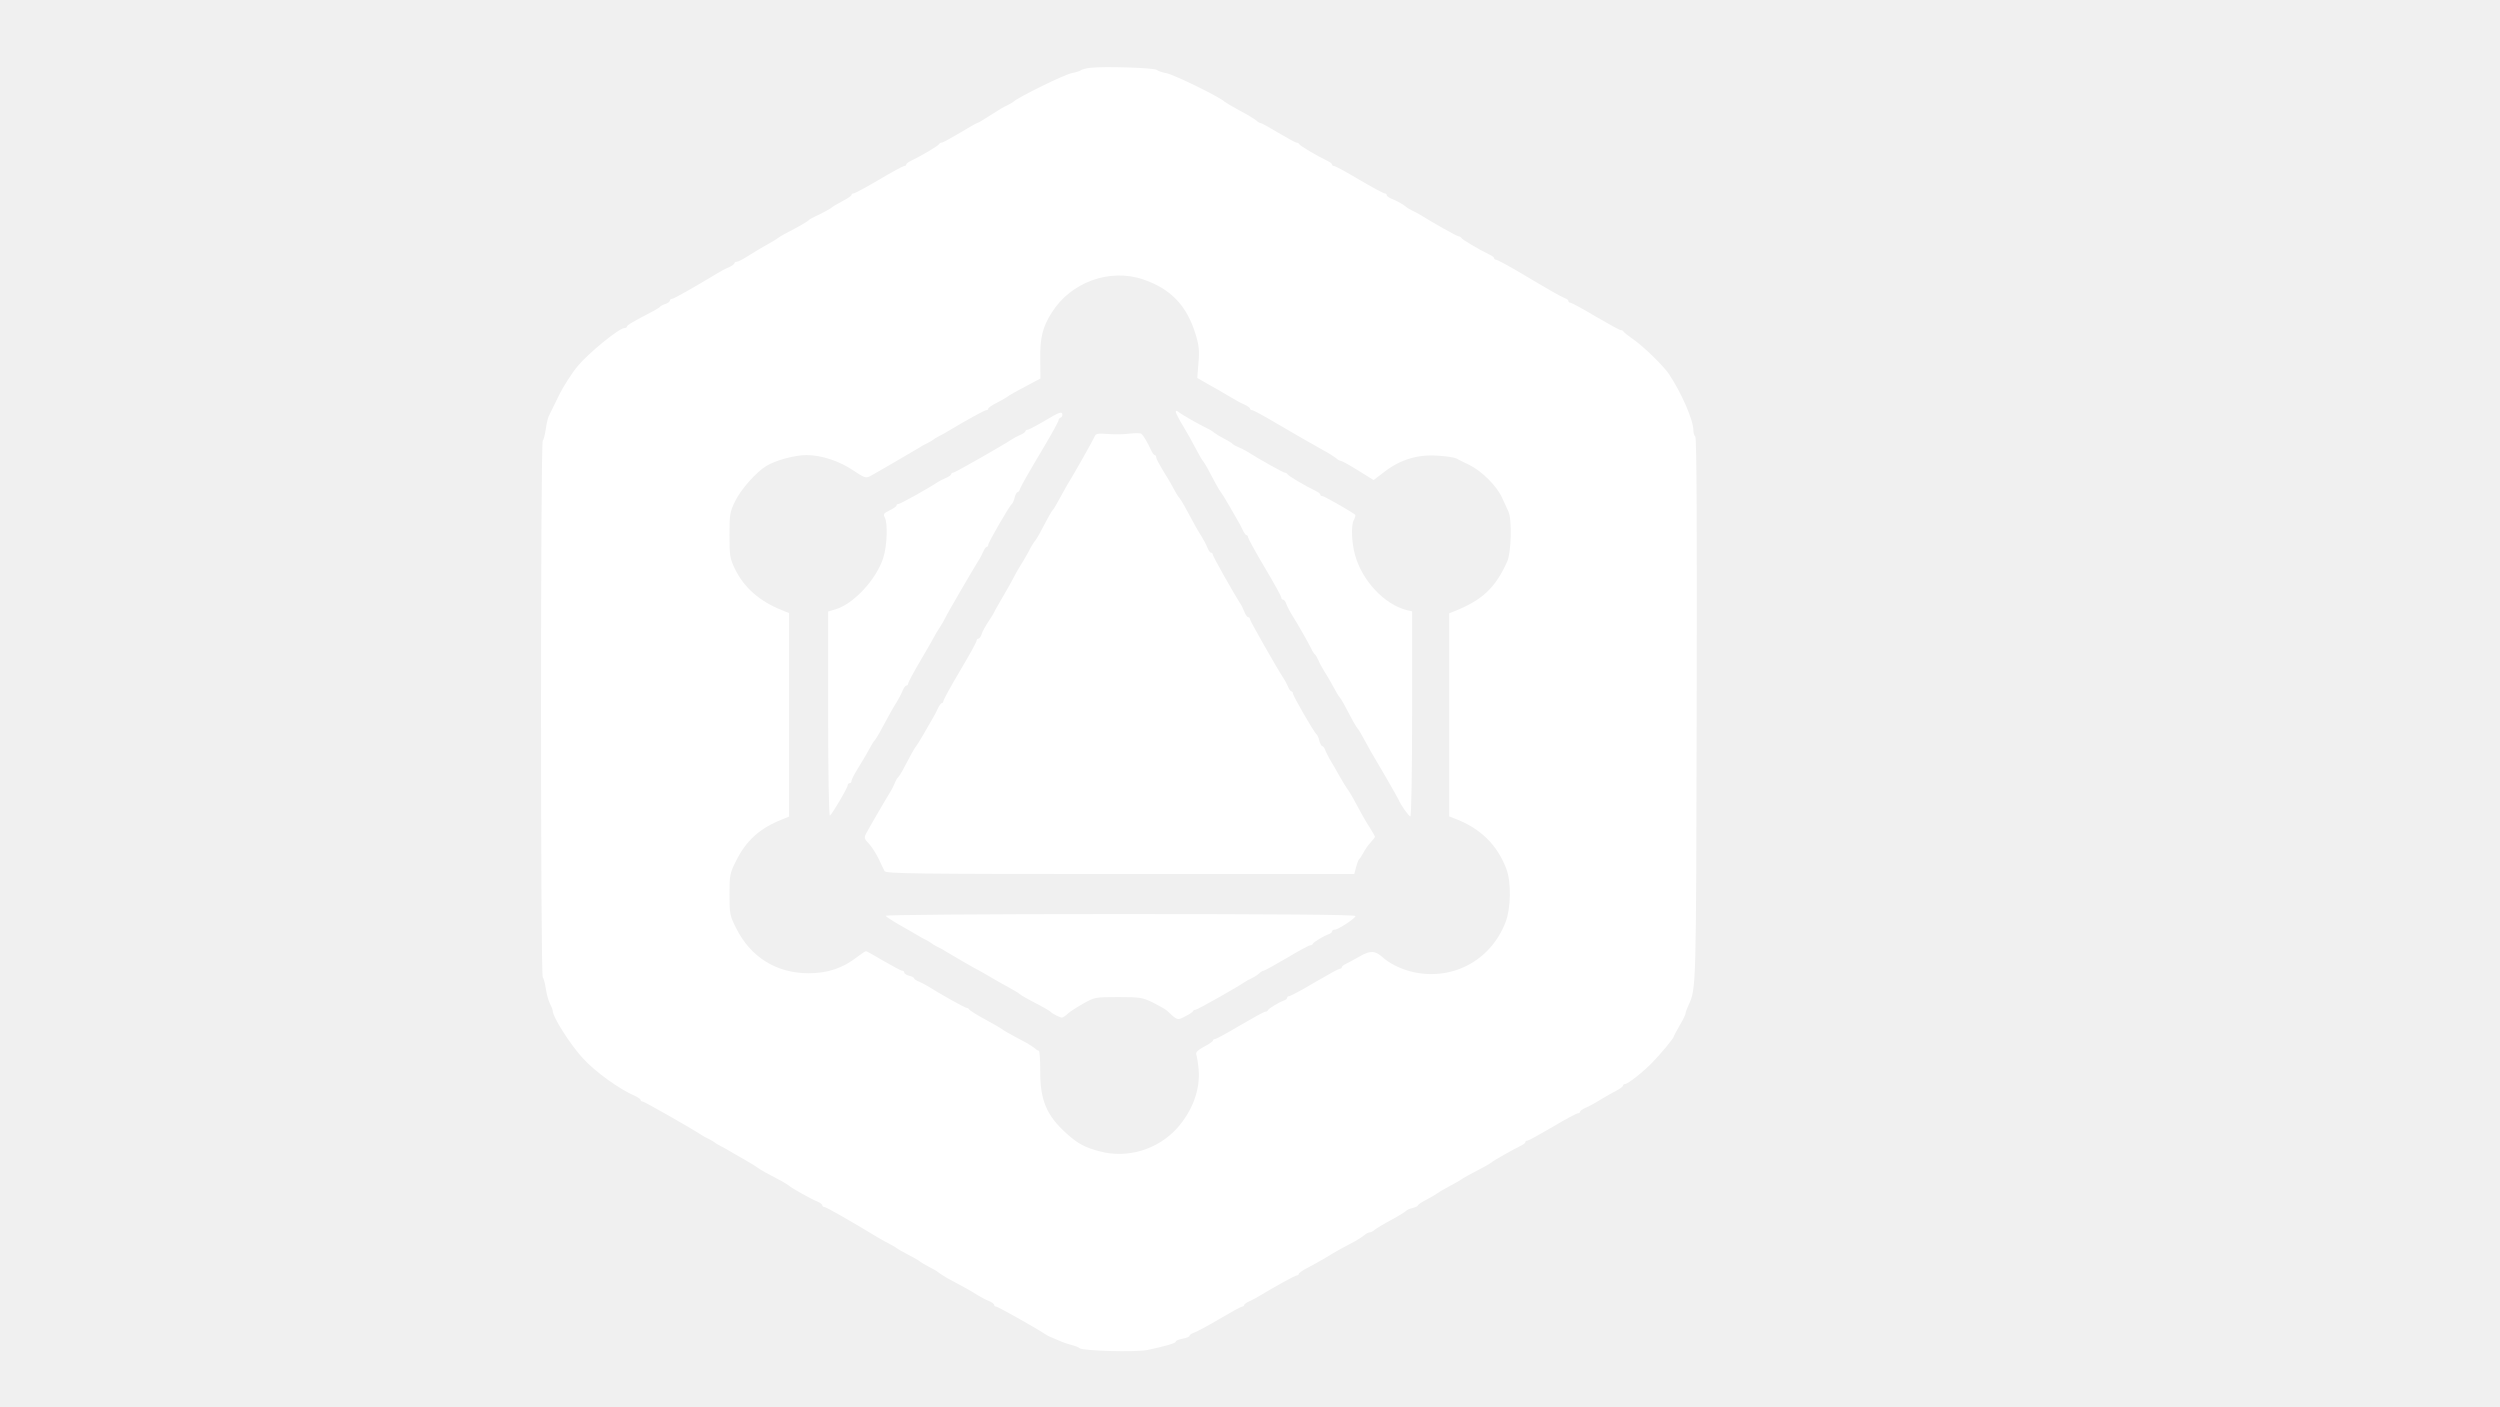
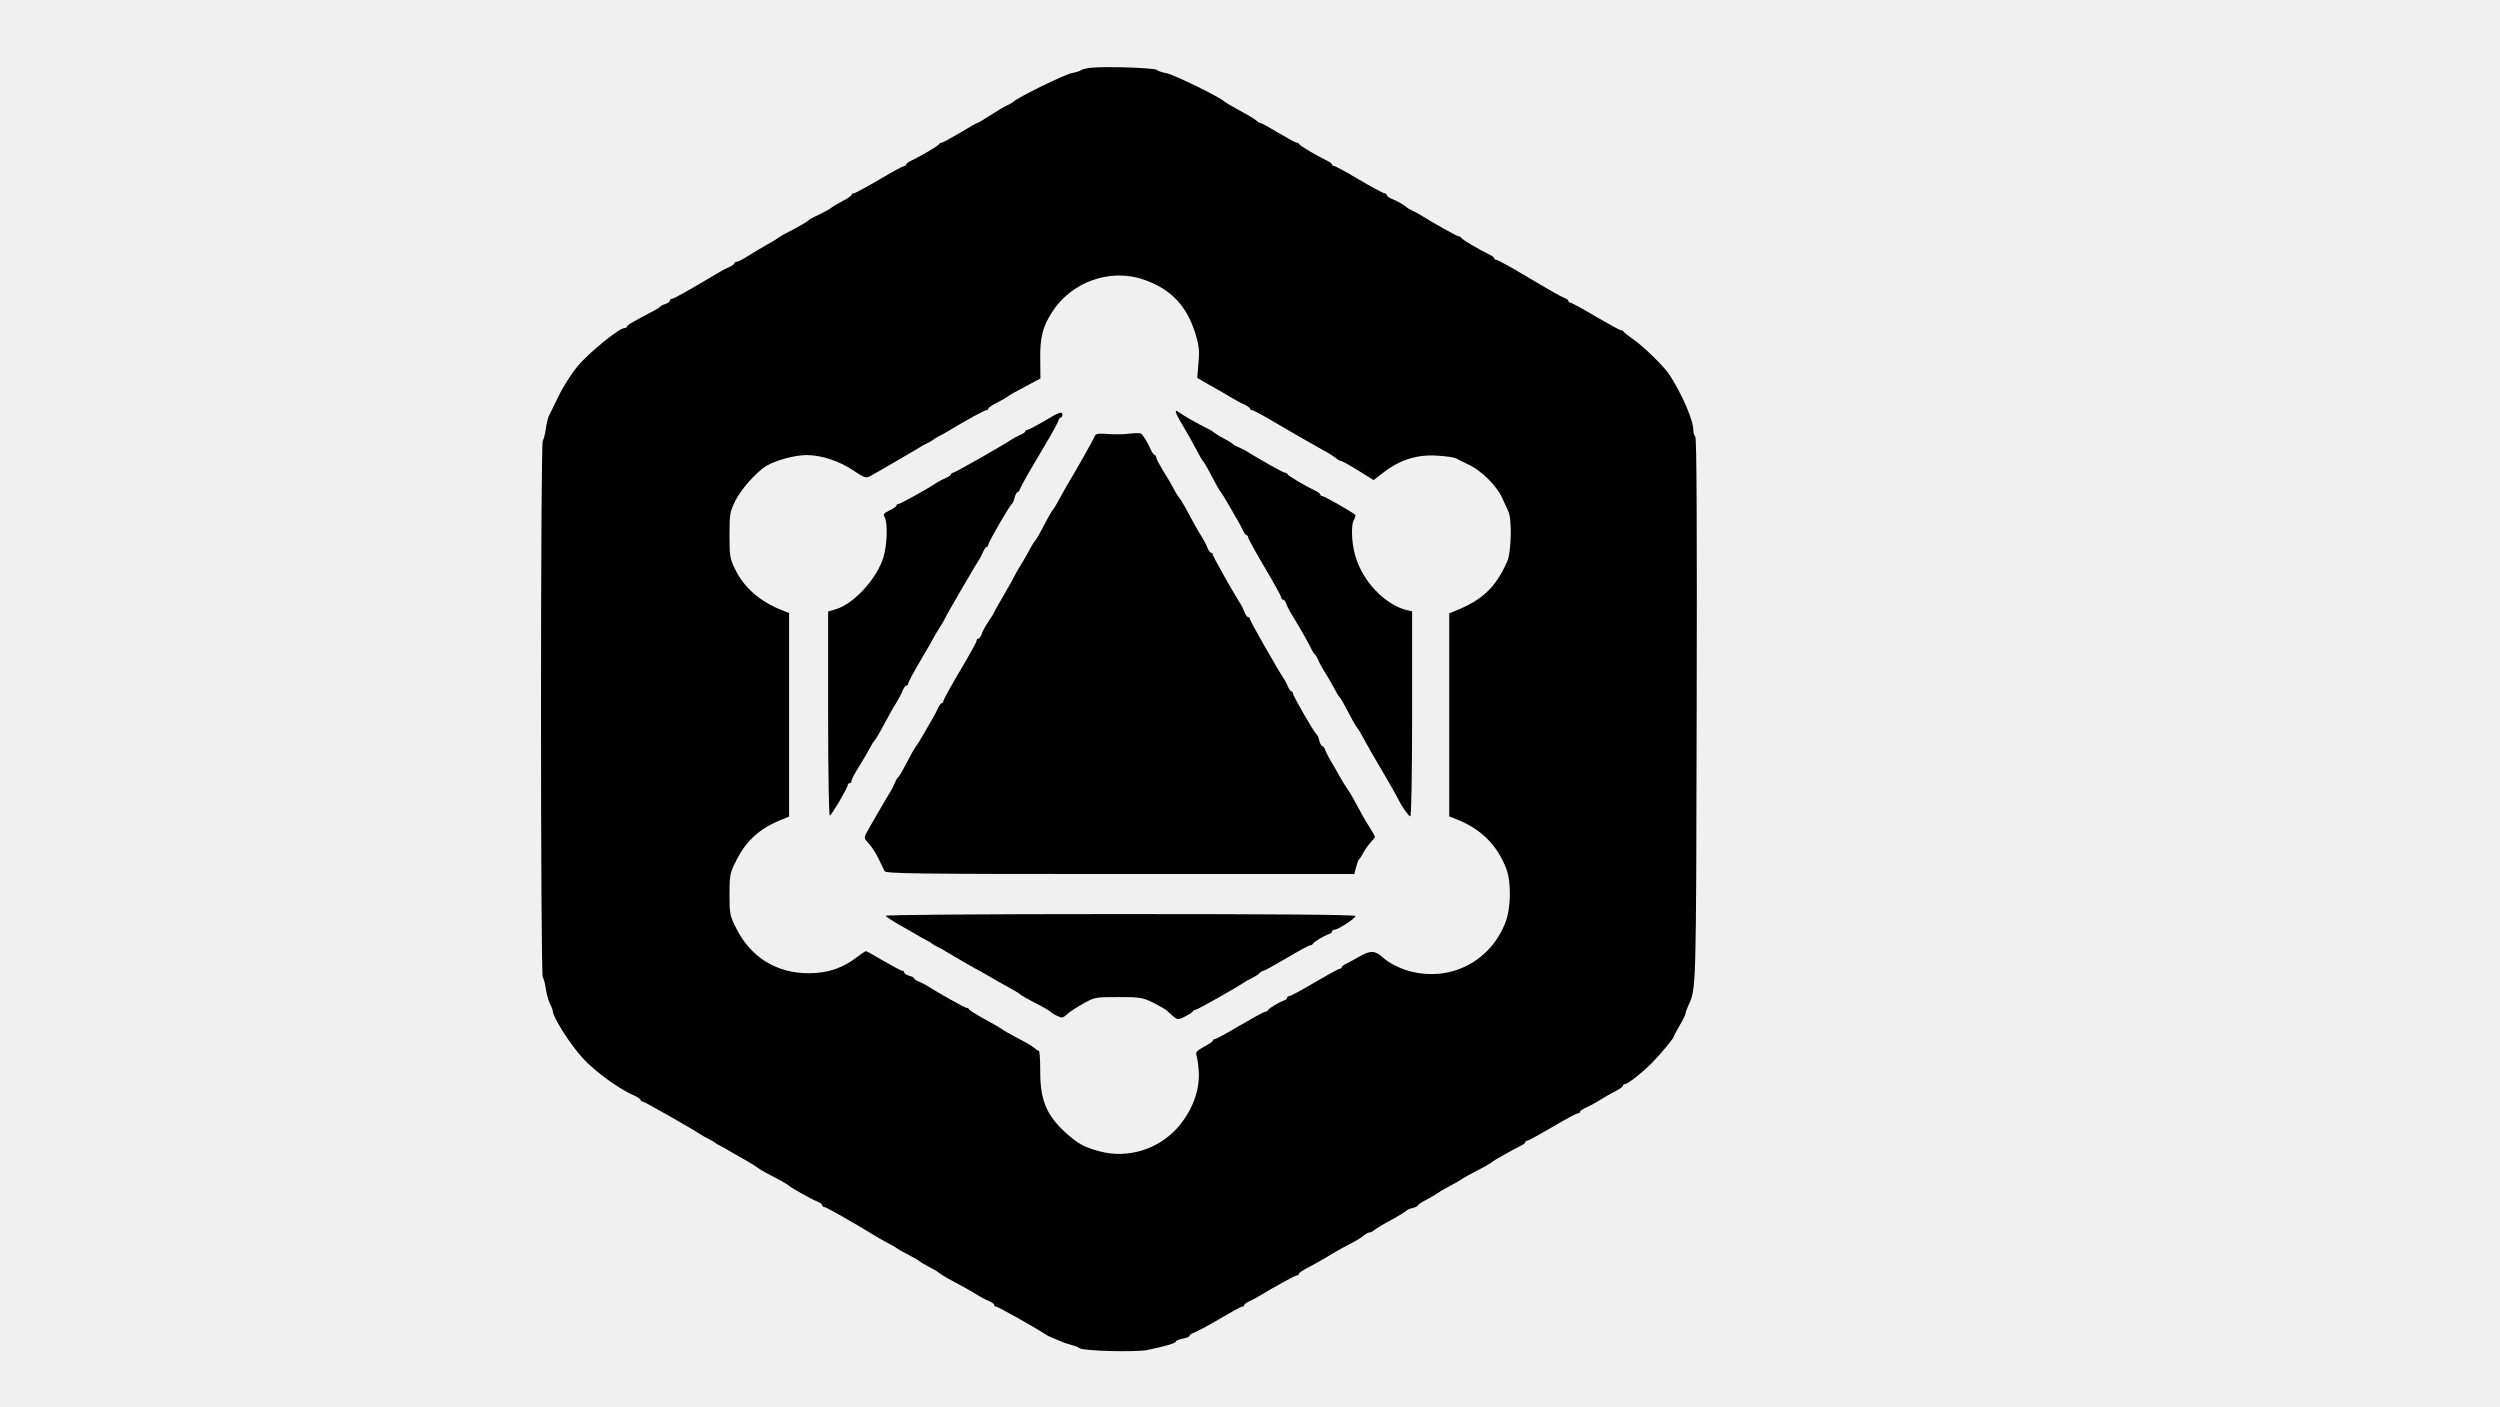
<svg xmlns="http://www.w3.org/2000/svg" version="1.0" width="1280pt" height="720pt" viewBox="0 0 1280 720" preserveAspectRatio="xMidYMid meet">
-   <g transform="translate(0,720) scale(0.1,-0.1)" fill="#ffffff" stroke="none">
+   <g transform="translate(0,720) scale(0.1,-0.1)" fill="#000000" stroke="none">
    <path d="M5585 6853 c-22 -2 -44 -8 -50 -12 -5 -5 -26 -11 -46 -15 -37 -6 -278 -125 -299 -146 -3 -3 -16 -11 -30 -18 -26 -12 -34 -17 -108 -64 -24 -16 -46 -28 -49 -28 -3 0 -42 -22 -88 -50 -46 -27 -87 -50 -93 -50 -6 0 -12 -4 -14 -8 -3 -8 -89 -59 -145 -86 -13 -6 -23 -14 -23 -18 0 -5 -5 -8 -11 -8 -5 0 -63 -31 -128 -70 -65 -38 -124 -70 -130 -70 -6 0 -11 -3 -11 -8 0 -4 -21 -19 -47 -32 -27 -14 -50 -28 -53 -31 -6 -7 -53 -32 -90 -49 -13 -6 -27 -14 -30 -18 -5 -6 -47 -31 -125 -71 -16 -9 -32 -19 -35 -22 -3 -3 -25 -16 -50 -30 -24 -13 -67 -39 -94 -56 -28 -18 -56 -33 -63 -33 -7 0 -13 -4 -13 -8 0 -4 -12 -13 -27 -20 -16 -6 -44 -21 -63 -33 -116 -70 -220 -129 -229 -129 -6 0 -11 -4 -11 -9 0 -5 -10 -13 -22 -17 -13 -4 -25 -10 -28 -14 -3 -4 -17 -13 -32 -21 -111 -58 -138 -74 -138 -81 0 -4 -6 -8 -14 -8 -26 0 -181 -126 -237 -193 -31 -37 -76 -107 -99 -155 -23 -48 -46 -94 -51 -104 -4 -9 -11 -39 -15 -67 -4 -28 -11 -54 -15 -57 -12 -7 -12 -2741 0 -2748 4 -3 11 -28 15 -55 4 -27 13 -62 21 -78 8 -15 15 -33 15 -39 0 -31 90 -173 155 -243 63 -69 186 -158 268 -193 15 -7 27 -16 27 -20 0 -4 5 -8 11 -8 8 0 247 -136 299 -170 8 -6 26 -16 40 -22 14 -7 27 -15 30 -18 3 -3 16 -11 30 -18 14 -7 34 -18 45 -25 11 -7 47 -27 80 -46 33 -19 62 -37 65 -40 5 -6 54 -33 125 -70 16 -9 32 -19 35 -22 8 -9 112 -68 143 -80 15 -6 27 -15 27 -20 0 -5 5 -9 11 -9 9 0 127 -67 279 -159 19 -11 46 -26 60 -33 14 -7 27 -15 30 -18 3 -3 30 -19 60 -34 30 -16 57 -31 60 -35 3 -3 23 -15 44 -26 22 -11 45 -24 51 -30 6 -5 26 -18 45 -29 87 -46 127 -69 155 -87 17 -10 42 -24 58 -30 15 -6 27 -15 27 -20 0 -5 5 -9 11 -9 8 0 194 -104 249 -140 8 -6 22 -13 30 -16 8 -3 29 -12 45 -19 17 -8 44 -17 60 -21 17 -4 36 -11 43 -17 18 -14 287 -21 347 -9 94 20 145 35 145 43 0 5 16 11 35 15 19 3 35 10 35 14 0 5 10 12 22 16 12 4 71 35 130 70 59 35 112 64 117 64 6 0 11 4 11 8 0 4 12 13 28 20 15 7 36 18 47 25 76 46 186 107 195 107 5 0 10 3 10 8 0 4 21 19 47 32 27 14 66 36 88 49 22 14 58 35 80 47 22 12 56 30 75 40 19 11 40 25 48 32 7 6 18 12 24 12 6 0 19 6 27 14 9 7 48 31 86 51 39 21 72 42 75 46 3 4 18 11 33 14 15 4 27 10 27 14 0 3 21 18 48 31 26 14 49 28 52 31 3 3 30 19 60 35 30 16 57 31 60 34 5 5 59 35 125 69 16 9 32 19 35 22 5 6 108 64 147 83 13 6 23 14 23 19 0 4 5 7 11 7 5 0 63 32 128 70 65 39 124 70 130 70 6 0 11 4 11 8 0 4 12 13 28 20 15 6 50 25 77 42 28 17 65 38 83 47 17 9 32 20 32 25 0 4 5 8 11 8 14 0 91 61 139 110 43 44 110 125 110 133 0 3 14 29 30 57 17 28 30 56 30 61 0 6 7 25 15 42 40 87 39 73 42 1511 2 924 0 1393 -7 1400 -5 5 -10 20 -10 33 0 52 -60 190 -125 288 -29 43 -134 145 -186 180 -24 17 -45 33 -47 38 -2 4 -8 7 -14 7 -6 0 -64 32 -129 70 -65 39 -123 70 -128 70 -6 0 -11 4 -11 9 0 5 -8 11 -17 14 -10 4 -38 18 -63 33 -25 14 -98 57 -162 95 -64 38 -122 69 -127 69 -6 0 -11 3 -11 8 0 4 -10 12 -23 18 -56 27 -142 78 -145 86 -2 4 -8 8 -14 8 -8 0 -129 68 -198 111 -8 5 -26 15 -40 21 -14 7 -27 15 -30 18 -10 10 -46 31 -72 41 -16 6 -28 15 -28 20 0 5 -5 9 -11 9 -6 0 -65 32 -130 70 -65 39 -123 70 -128 70 -6 0 -11 3 -11 8 0 4 -10 12 -23 18 -56 27 -142 78 -145 86 -2 4 -8 8 -14 8 -6 0 -47 23 -93 50 -46 28 -86 50 -91 50 -4 0 -15 6 -23 14 -9 7 -47 31 -86 51 -38 21 -72 41 -75 44 -18 21 -257 138 -297 146 -21 4 -44 11 -50 17 -13 11 -270 19 -338 11z m266 -1083 c143 -48 225 -134 270 -280 18 -59 21 -86 15 -149 l-6 -76 57 -33 c32 -17 81 -46 108 -62 28 -17 62 -36 78 -42 15 -7 27 -16 27 -20 0 -4 5 -8 11 -8 6 0 63 -31 127 -69 118 -69 160 -93 242 -139 25 -13 52 -31 61 -38 8 -8 20 -14 25 -14 5 0 45 -22 88 -49 l79 -49 56 43 c81 62 170 89 270 82 43 -2 86 -9 97 -14 10 -6 41 -21 68 -34 63 -31 139 -107 166 -166 12 -27 27 -59 33 -72 19 -39 15 -209 -6 -256 -61 -135 -127 -197 -269 -254 l-28 -11 0 -520 0 -520 28 -11 c131 -49 218 -134 265 -259 25 -67 23 -199 -4 -270 -77 -203 -284 -309 -493 -252 -51 14 -104 41 -136 70 -39 35 -63 37 -117 6 -26 -15 -58 -32 -70 -38 -13 -6 -23 -14 -23 -18 0 -5 -5 -8 -11 -8 -5 0 -63 -32 -128 -70 -65 -39 -124 -70 -130 -70 -6 0 -11 -4 -11 -9 0 -5 -8 -11 -17 -14 -24 -8 -77 -40 -81 -49 -2 -5 -8 -8 -14 -8 -6 0 -64 -32 -129 -70 -65 -39 -123 -70 -128 -70 -6 0 -11 -3 -11 -8 0 -4 -20 -18 -45 -31 -33 -18 -44 -29 -40 -40 3 -9 9 -43 12 -76 9 -103 -31 -212 -110 -301 -99 -110 -255 -157 -396 -119 -77 20 -112 39 -171 92 -102 92 -135 171 -134 320 0 57 -3 103 -7 103 -4 0 -14 6 -21 13 -8 6 -27 19 -43 28 -84 44 -120 65 -125 70 -3 3 -41 25 -85 49 -44 24 -81 47 -83 52 -2 4 -8 8 -14 8 -8 0 -142 75 -198 111 -8 5 -27 15 -42 22 -16 6 -28 14 -28 18 0 4 -11 10 -25 13 -14 4 -25 11 -25 16 0 6 -5 10 -11 10 -6 0 -48 23 -95 50 -47 28 -87 50 -90 50 -4 0 -23 -13 -43 -28 -75 -59 -153 -85 -251 -85 -164 0 -297 82 -371 231 -32 63 -34 73 -34 172 0 100 2 109 34 173 52 104 121 166 234 211 l37 15 0 521 0 521 -37 15 c-113 45 -193 115 -239 209 -27 56 -29 68 -29 175 0 107 2 119 29 174 29 60 106 147 159 180 47 29 146 56 207 56 76 0 169 -31 241 -80 52 -35 62 -39 82 -29 27 14 236 136 257 149 8 6 26 16 40 22 14 7 27 15 30 18 3 3 16 11 30 18 14 7 34 18 45 25 93 56 186 107 195 107 5 0 10 3 10 8 0 4 21 19 48 32 26 14 49 27 52 30 6 6 42 26 116 65 l51 27 -1 102 c-1 109 12 162 60 237 97 154 295 226 465 169z" />
    <path d="M5355 5049 c-44 -26 -86 -48 -92 -49 -7 0 -13 -4 -13 -8 0 -4 -12 -13 -27 -19 -16 -7 -35 -17 -43 -23 -45 -30 -291 -170 -299 -170 -6 0 -11 -4 -11 -8 0 -4 -12 -13 -27 -19 -16 -7 -35 -17 -43 -22 -42 -29 -190 -111 -199 -111 -6 0 -11 -4 -11 -8 0 -5 -16 -16 -35 -25 -31 -15 -34 -20 -25 -36 16 -30 12 -144 -7 -205 -34 -110 -151 -237 -243 -265 l-40 -12 0 -525 c0 -298 4 -523 9 -520 12 8 91 142 91 155 0 6 5 11 10 11 6 0 10 6 10 13 0 6 15 35 32 62 17 28 43 70 56 95 13 25 27 47 31 50 3 3 14 21 25 40 51 95 69 127 87 155 10 17 24 42 30 58 6 15 15 27 20 27 5 0 9 5 9 11 0 5 28 58 63 117 35 59 66 114 70 122 4 8 16 29 27 45 11 17 24 39 29 50 9 21 154 269 171 295 6 8 16 27 23 43 6 15 15 27 19 27 4 0 8 5 8 11 0 12 109 201 121 209 4 3 11 18 14 33 4 15 11 27 15 27 4 0 10 8 13 18 4 9 18 37 33 62 14 25 57 98 95 162 38 64 69 121 69 127 0 5 5 11 11 13 6 2 10 11 8 19 -3 13 -21 6 -84 -32z" />
    <path d="M6020 5091 c0 -6 17 -39 38 -73 21 -35 51 -88 66 -118 16 -30 31 -57 35 -60 3 -3 13 -19 22 -35 37 -71 64 -120 70 -125 3 -3 21 -32 40 -65 19 -33 40 -69 46 -80 7 -11 18 -32 25 -47 7 -16 16 -28 20 -28 4 0 8 -5 8 -11 0 -5 38 -75 85 -154 47 -79 85 -148 85 -154 0 -6 4 -11 9 -11 5 0 13 -10 17 -22 4 -13 19 -41 33 -63 28 -45 75 -127 94 -165 6 -14 15 -27 19 -30 4 -3 12 -17 18 -30 5 -14 19 -38 29 -55 11 -16 32 -52 47 -80 14 -27 29 -52 33 -55 6 -5 31 -50 70 -125 9 -16 19 -32 22 -35 4 -3 18 -27 33 -55 15 -27 31 -57 36 -65 25 -41 138 -236 141 -245 11 -27 52 -85 60 -85 5 0 9 220 9 525 l0 525 -27 6 c-115 29 -229 151 -265 282 -18 63 -21 153 -7 178 7 13 10 26 8 28 -14 13 -159 96 -168 96 -6 0 -11 3 -11 8 0 4 -10 12 -23 18 -56 27 -142 78 -145 86 -2 4 -8 8 -14 8 -8 0 -126 66 -198 111 -8 5 -26 14 -40 20 -13 5 -27 13 -30 17 -3 4 -23 16 -44 27 -22 11 -44 25 -50 30 -6 6 -22 16 -36 22 -47 23 -129 70 -145 83 -10 8 -15 9 -15 1z" />
    <path d="M5785 4980 c-27 -4 -78 -5 -112 -2 -55 4 -63 2 -69 -14 -6 -15 -104 -189 -144 -254 -5 -8 -21 -37 -36 -65 -15 -27 -29 -52 -33 -55 -6 -5 -31 -50 -70 -125 -9 -16 -19 -32 -22 -35 -4 -3 -19 -27 -33 -55 -15 -27 -36 -63 -47 -80 -10 -16 -23 -39 -28 -50 -5 -11 -30 -55 -55 -98 -25 -43 -46 -79 -46 -82 0 -2 -13 -23 -29 -47 -16 -24 -32 -53 -35 -65 -4 -13 -12 -23 -17 -23 -5 0 -9 -5 -9 -11 0 -6 -38 -75 -85 -154 -47 -79 -85 -149 -85 -154 0 -6 -4 -11 -8 -11 -4 0 -13 -12 -20 -27 -7 -16 -18 -37 -25 -48 -6 -11 -27 -47 -46 -80 -19 -33 -37 -62 -40 -65 -6 -5 -33 -54 -70 -125 -9 -16 -19 -32 -23 -35 -4 -3 -12 -17 -17 -30 -6 -14 -15 -32 -20 -40 -22 -35 -112 -190 -125 -215 -13 -24 -12 -29 14 -56 15 -17 37 -51 49 -77 12 -26 26 -54 30 -62 7 -13 152 -15 1206 -15 l1199 0 9 35 c5 19 12 37 15 40 4 3 14 18 22 33 8 16 25 40 37 53 13 14 23 27 23 30 0 2 -12 23 -27 47 -25 39 -41 68 -89 157 -11 19 -22 37 -25 40 -3 3 -21 32 -40 65 -18 33 -42 74 -52 90 -9 17 -20 38 -23 48 -4 9 -10 17 -14 17 -4 0 -11 12 -15 27 -3 15 -10 30 -14 33 -12 8 -121 197 -121 209 0 6 -4 11 -8 11 -4 0 -13 12 -19 28 -7 15 -17 34 -23 42 -30 45 -170 291 -170 299 0 6 -4 11 -9 11 -5 0 -14 12 -20 28 -6 15 -15 34 -21 42 -34 53 -140 241 -140 249 0 6 -4 11 -9 11 -5 0 -14 12 -20 28 -6 15 -20 41 -30 57 -18 28 -36 60 -87 155 -11 19 -22 37 -25 40 -4 3 -18 25 -31 50 -13 25 -39 68 -56 95 -17 28 -32 56 -32 63 0 6 -4 12 -8 12 -4 0 -13 12 -20 28 -16 36 -38 72 -48 81 -5 4 -31 4 -59 1z" />
    <path d="M4534 2511 c4 -5 37 -27 74 -48 37 -21 76 -43 87 -50 11 -7 31 -18 45 -25 14 -7 27 -15 30 -18 3 -3 16 -11 30 -18 14 -6 32 -16 40 -22 19 -12 160 -94 180 -103 8 -5 32 -18 52 -30 20 -12 60 -35 90 -51 29 -16 55 -31 58 -35 5 -6 50 -31 125 -70 16 -9 32 -19 35 -22 7 -9 47 -29 57 -29 5 0 19 9 30 20 12 11 48 34 80 52 57 32 61 33 178 33 111 0 124 -2 178 -28 31 -16 63 -34 70 -40 57 -53 54 -52 95 -31 20 10 39 22 40 27 2 4 8 7 13 7 9 0 197 106 249 140 8 6 26 16 40 22 14 7 31 18 38 25 7 7 17 13 22 13 4 0 57 29 118 65 60 36 114 65 120 65 6 0 12 3 14 8 4 9 57 41 81 49 9 3 17 9 17 14 0 5 6 9 13 9 18 0 107 58 107 70 0 7 -410 10 -1206 10 -730 0 -1203 -4 -1200 -9z" />
  </g>
</svg>
